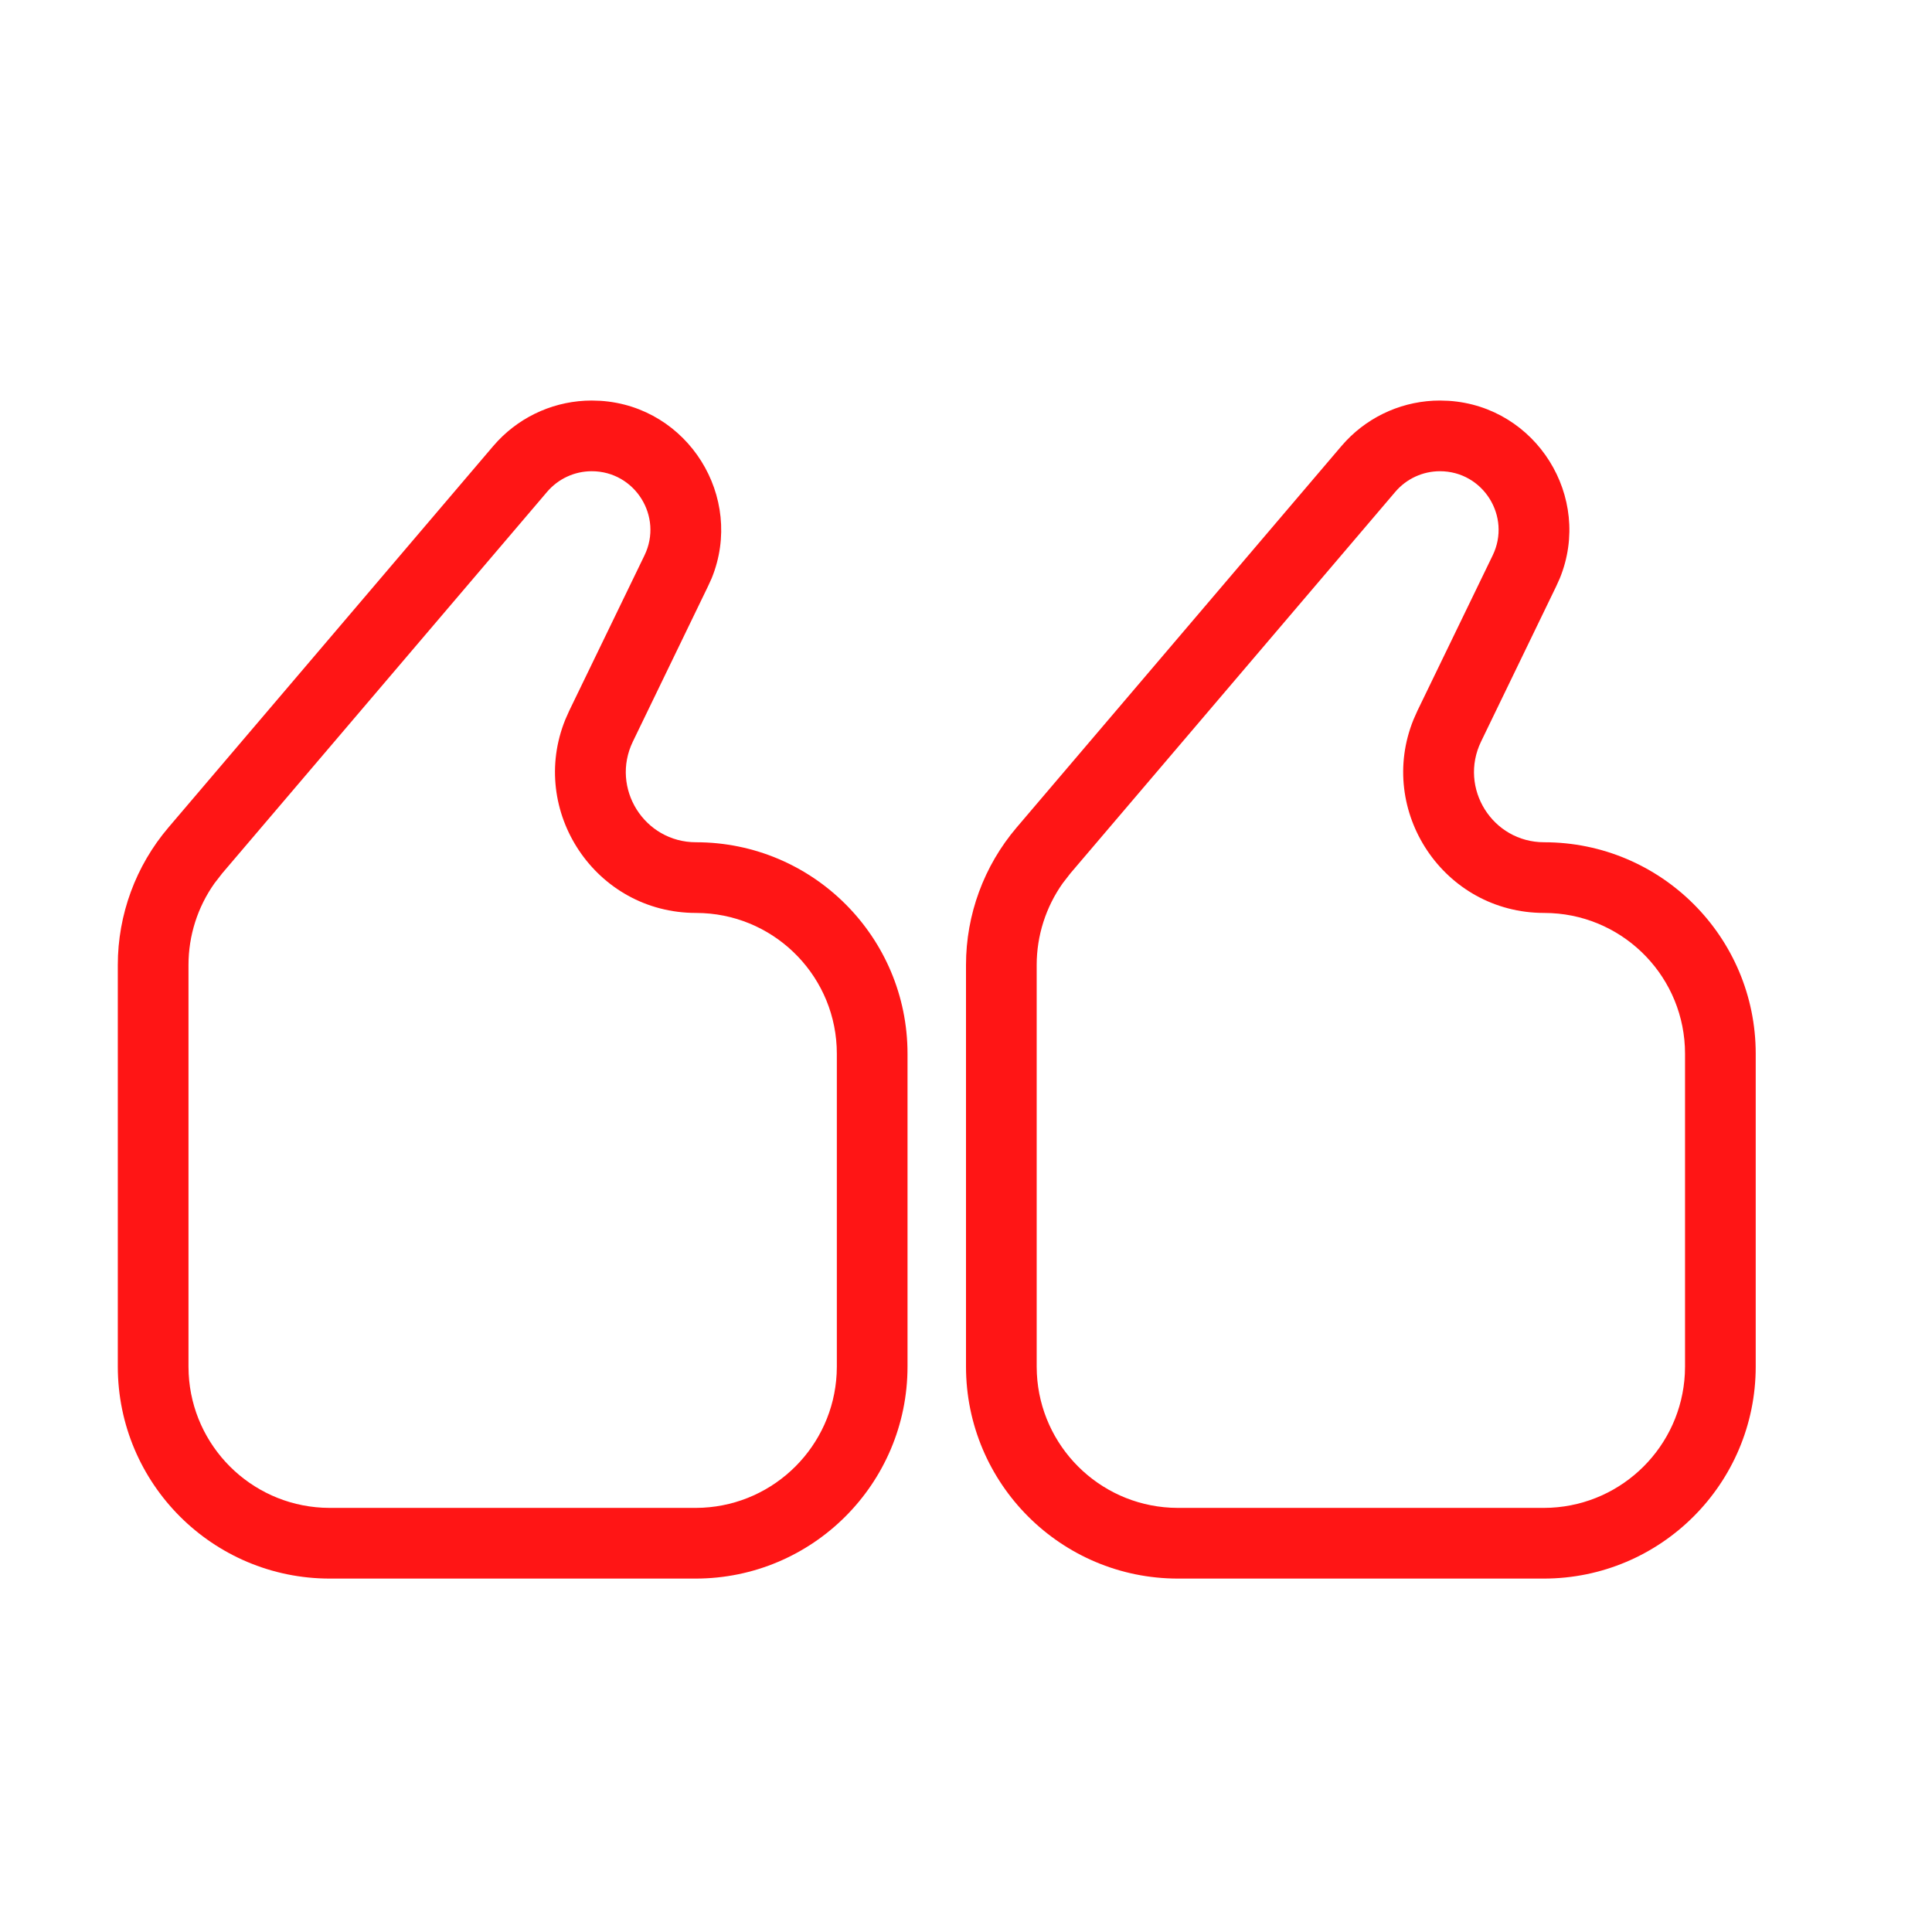
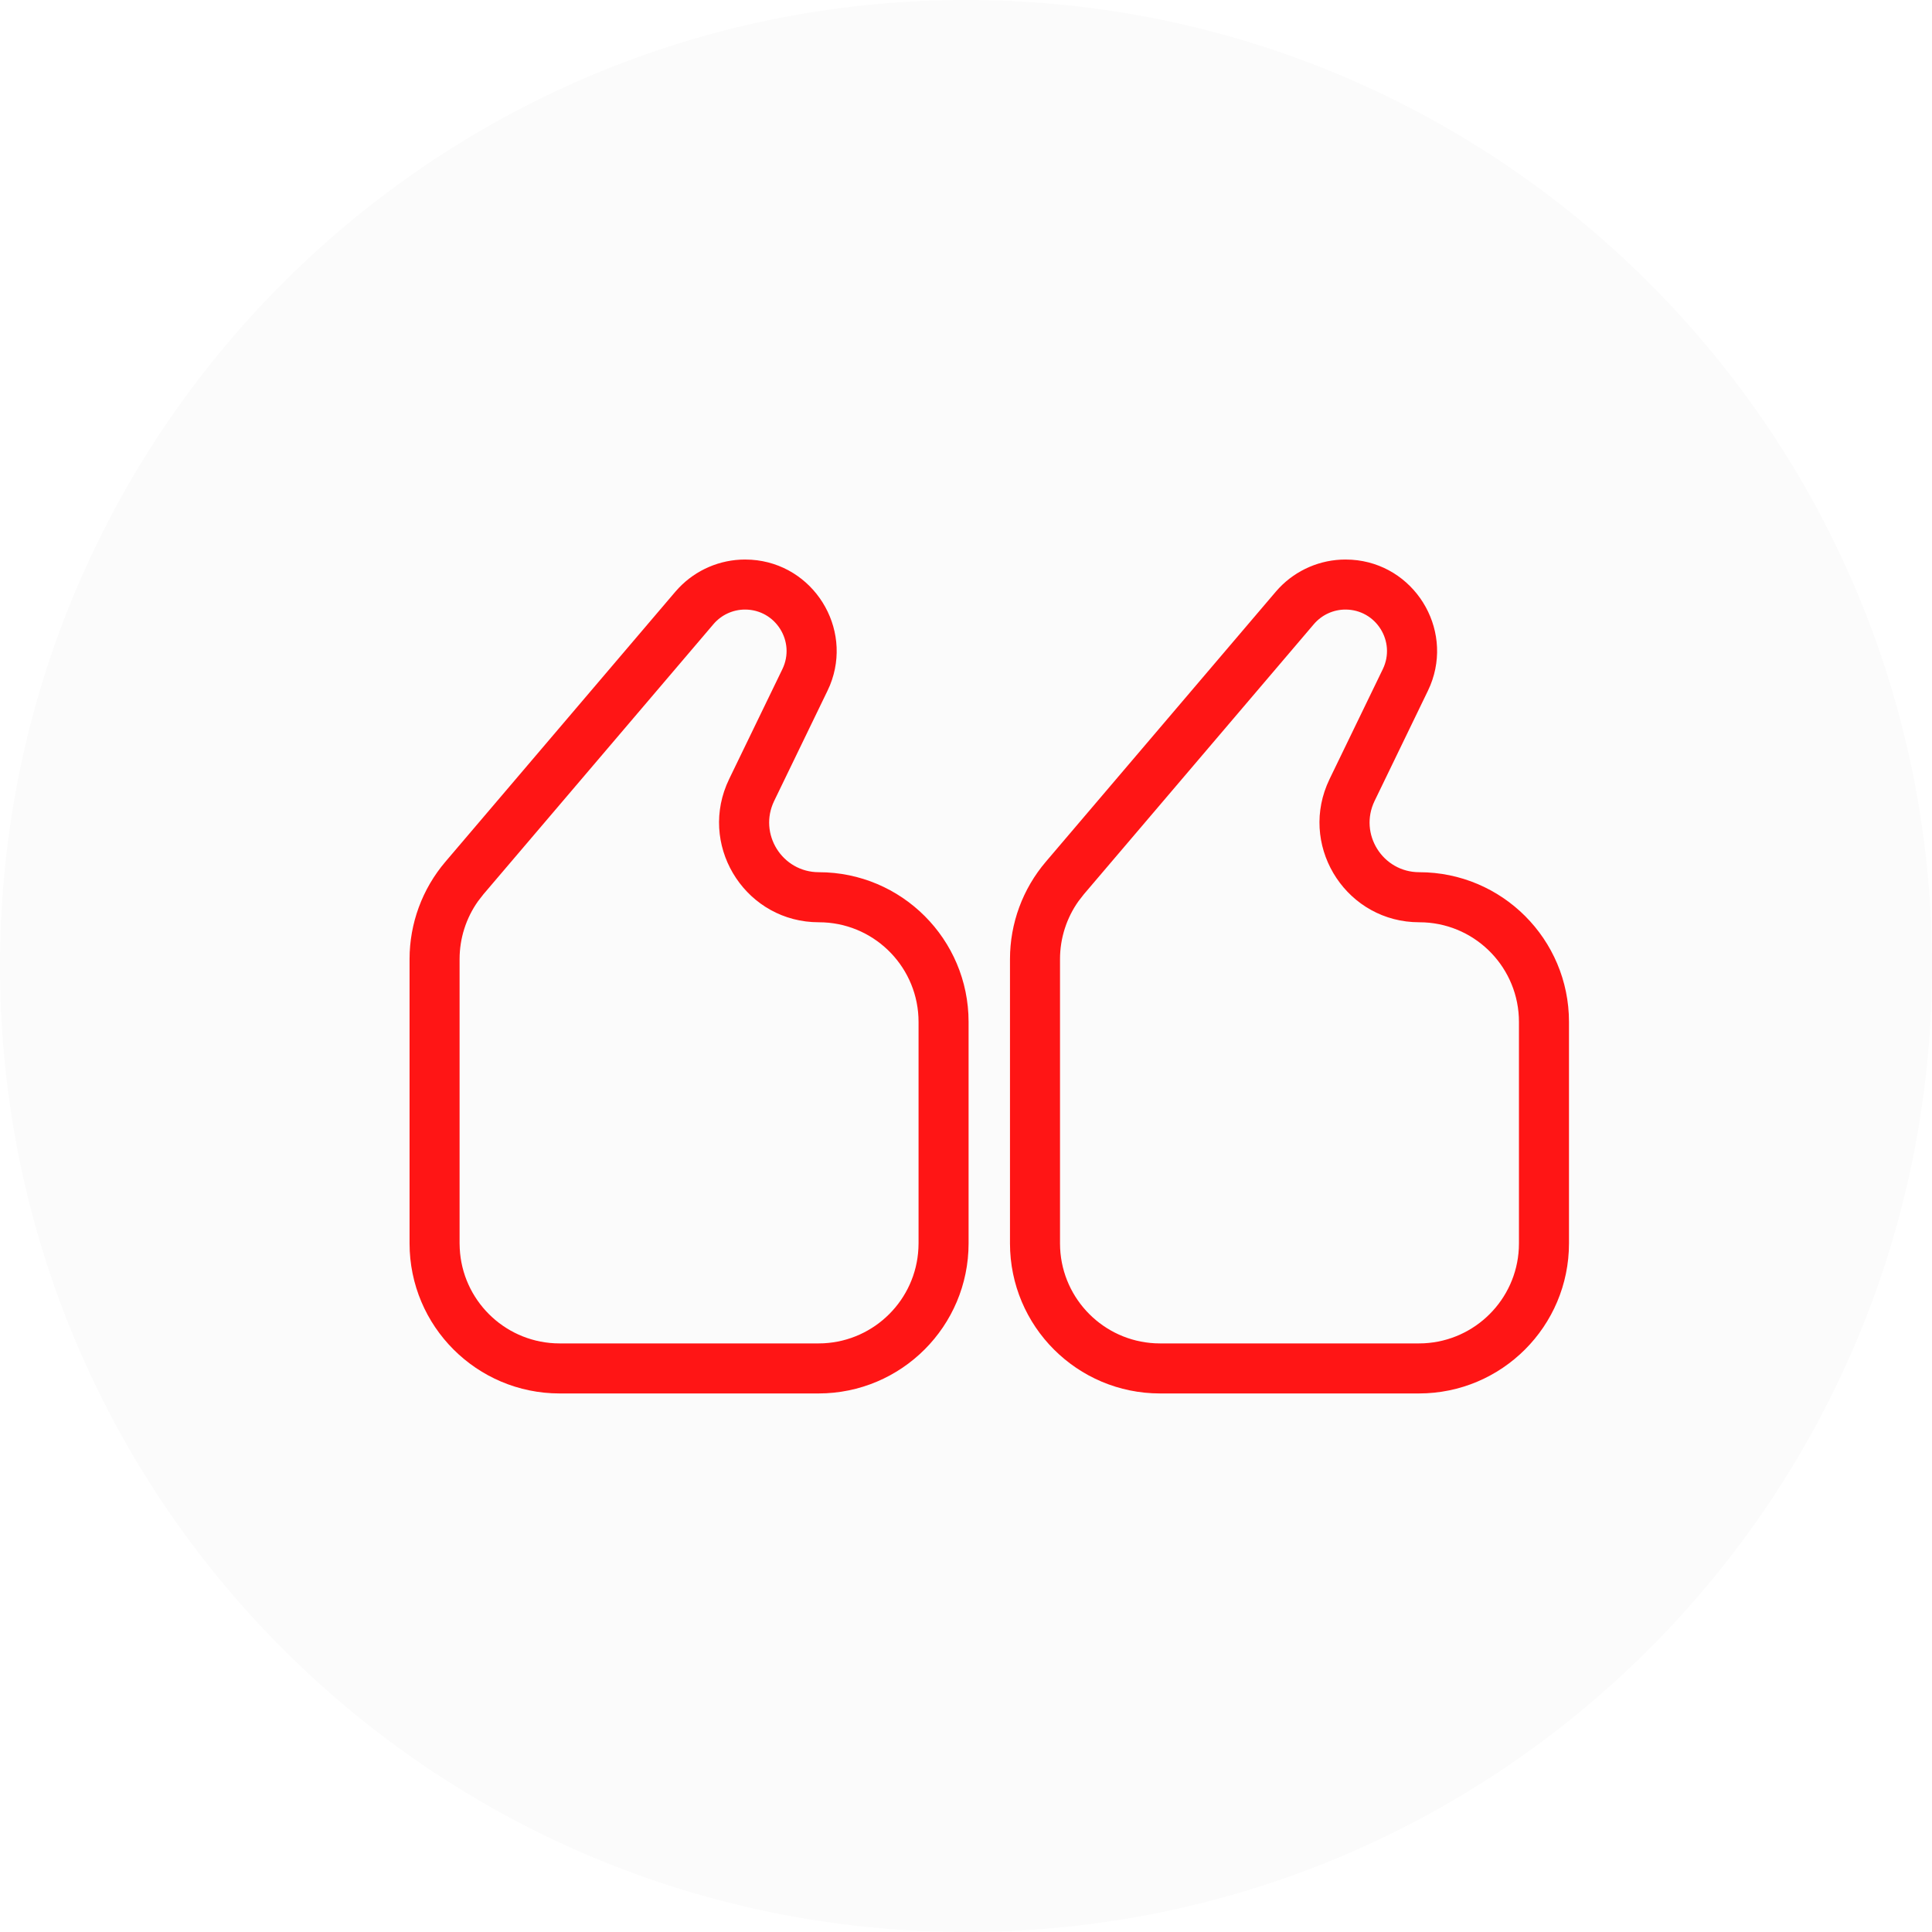
- <svg xmlns="http://www.w3.org/2000/svg" width="41" height="41" viewBox="0 0 41 41" fill="none">
-   <path d="M2.5 29V20.479C2.5 19.409 2.881 18.375 3.574 17.561L10.468 9.465L10.568 9.354C11.085 8.81 11.804 8.5 12.558 8.5L12.745 8.506C14.601 8.628 15.803 10.545 15.104 12.269L15.026 12.44L13.431 15.736C12.952 16.725 13.672 17.874 14.771 17.874C17.249 17.874 19.259 19.884 19.259 22.362V29C19.259 31.485 17.244 33.5 14.759 33.5H7C4.515 33.5 2.5 31.485 2.5 29ZM4 29L4.004 29.154C4.082 30.688 5.312 31.918 6.846 31.996L7 32H14.759L14.913 31.996C16.447 31.918 17.677 30.688 17.755 29.154L17.759 29V22.362C17.759 20.763 16.503 19.458 14.924 19.378L14.771 19.374C12.634 19.374 11.21 17.209 11.997 15.27L12.08 15.083L13.677 11.786C14.077 10.96 13.475 10 12.558 10C12.193 10 11.847 10.16 11.61 10.438L4.716 18.533L4.553 18.743C4.194 19.248 4 19.855 4 20.479V29Z" fill="#FF1515" />
-   <path d="M20.5 29V20.479C20.5 19.409 20.881 18.375 21.574 17.561L28.468 9.465L28.568 9.354C29.085 8.81 29.804 8.5 30.558 8.5L30.745 8.506C32.601 8.628 33.803 10.545 33.103 12.269L33.026 12.44L31.431 15.736C30.952 16.725 31.672 17.874 32.77 17.874C35.249 17.874 37.259 19.884 37.259 22.362V29C37.259 31.485 35.244 33.5 32.759 33.5H25C22.515 33.5 20.5 31.485 20.5 29ZM22 29L22.004 29.154C22.082 30.688 23.312 31.918 24.846 31.996L25 32H32.759L32.913 31.996C34.447 31.918 35.677 30.688 35.755 29.154L35.759 29V22.362C35.759 20.763 34.503 19.458 32.924 19.378L32.77 19.374C30.634 19.374 29.21 17.209 29.997 15.27L30.08 15.083L31.677 11.786C32.077 10.96 31.475 10 30.558 10C30.193 10 29.847 10.16 29.61 10.438L22.716 18.533L22.553 18.743C22.195 19.248 22 19.855 22 20.479V29Z" fill="#FF1515" />
+ <svg xmlns="http://www.w3.org/2000/svg" width="77" height="77" viewBox="0 0 77 77" fill="none">
+   <circle cx="38.5" cy="38.5" r="38.5" fill="#FBFBFB" />
+   <path d="M16.323 49.553V38.225C16.323 36.803 16.83 35.428 17.751 34.346L26.916 23.583L27.05 23.435C27.736 22.713 28.692 22.3 29.694 22.3L29.943 22.308C32.41 22.47 34.008 25.019 33.079 27.31L32.976 27.538L30.855 31.92C30.218 33.235 31.176 34.762 32.636 34.762C35.931 34.763 38.603 37.434 38.603 40.729V49.553C38.603 52.858 35.924 55.536 32.62 55.536H22.306C19.002 55.536 16.323 52.858 16.323 49.553ZM18.317 49.553L18.323 49.759C18.426 51.798 20.061 53.433 22.101 53.537L22.306 53.542H32.62L32.826 53.537C34.865 53.433 36.5 51.798 36.603 49.759L36.609 49.553V40.729C36.609 38.603 34.939 36.868 32.84 36.762L32.636 36.757C29.796 36.757 27.903 33.879 28.949 31.3L29.059 31.052L31.182 26.669C31.714 25.571 30.914 24.295 29.694 24.294C29.209 24.294 28.749 24.507 28.435 24.876L19.269 35.639L19.052 35.918C18.576 36.59 18.317 37.395 18.317 38.225V49.553Z" fill="#FF1515" />
+   <path d="M40.253 49.553V38.225C40.253 36.803 40.759 35.428 41.681 34.346L50.846 23.583L50.979 23.435C51.666 22.713 52.621 22.3 53.624 22.3L53.873 22.308C56.34 22.47 57.938 25.019 57.008 27.31L56.906 27.538L54.785 31.92C54.148 33.235 55.106 34.762 56.566 34.762C59.861 34.763 62.532 37.434 62.532 40.729V49.553C62.532 52.858 59.854 55.536 56.55 55.536H46.235C42.931 55.536 40.253 52.858 40.253 49.553ZM42.247 49.553L42.252 49.759C42.356 51.798 43.991 53.433 46.03 53.537L46.235 53.542H56.55L56.755 53.537C58.795 53.433 60.43 51.798 60.533 49.759L60.538 49.553V40.729C60.538 38.603 58.869 36.868 56.77 36.762L56.566 36.757C53.726 36.757 51.833 33.879 52.879 31.3L52.989 31.052L55.112 26.669C55.643 25.571 54.844 24.295 53.624 24.294C53.139 24.294 52.679 24.507 52.364 24.876L43.199 35.639L42.982 35.918C42.506 36.59 42.247 37.395 42.247 38.225V49.553Z" fill="#FF1515" />
</svg>
